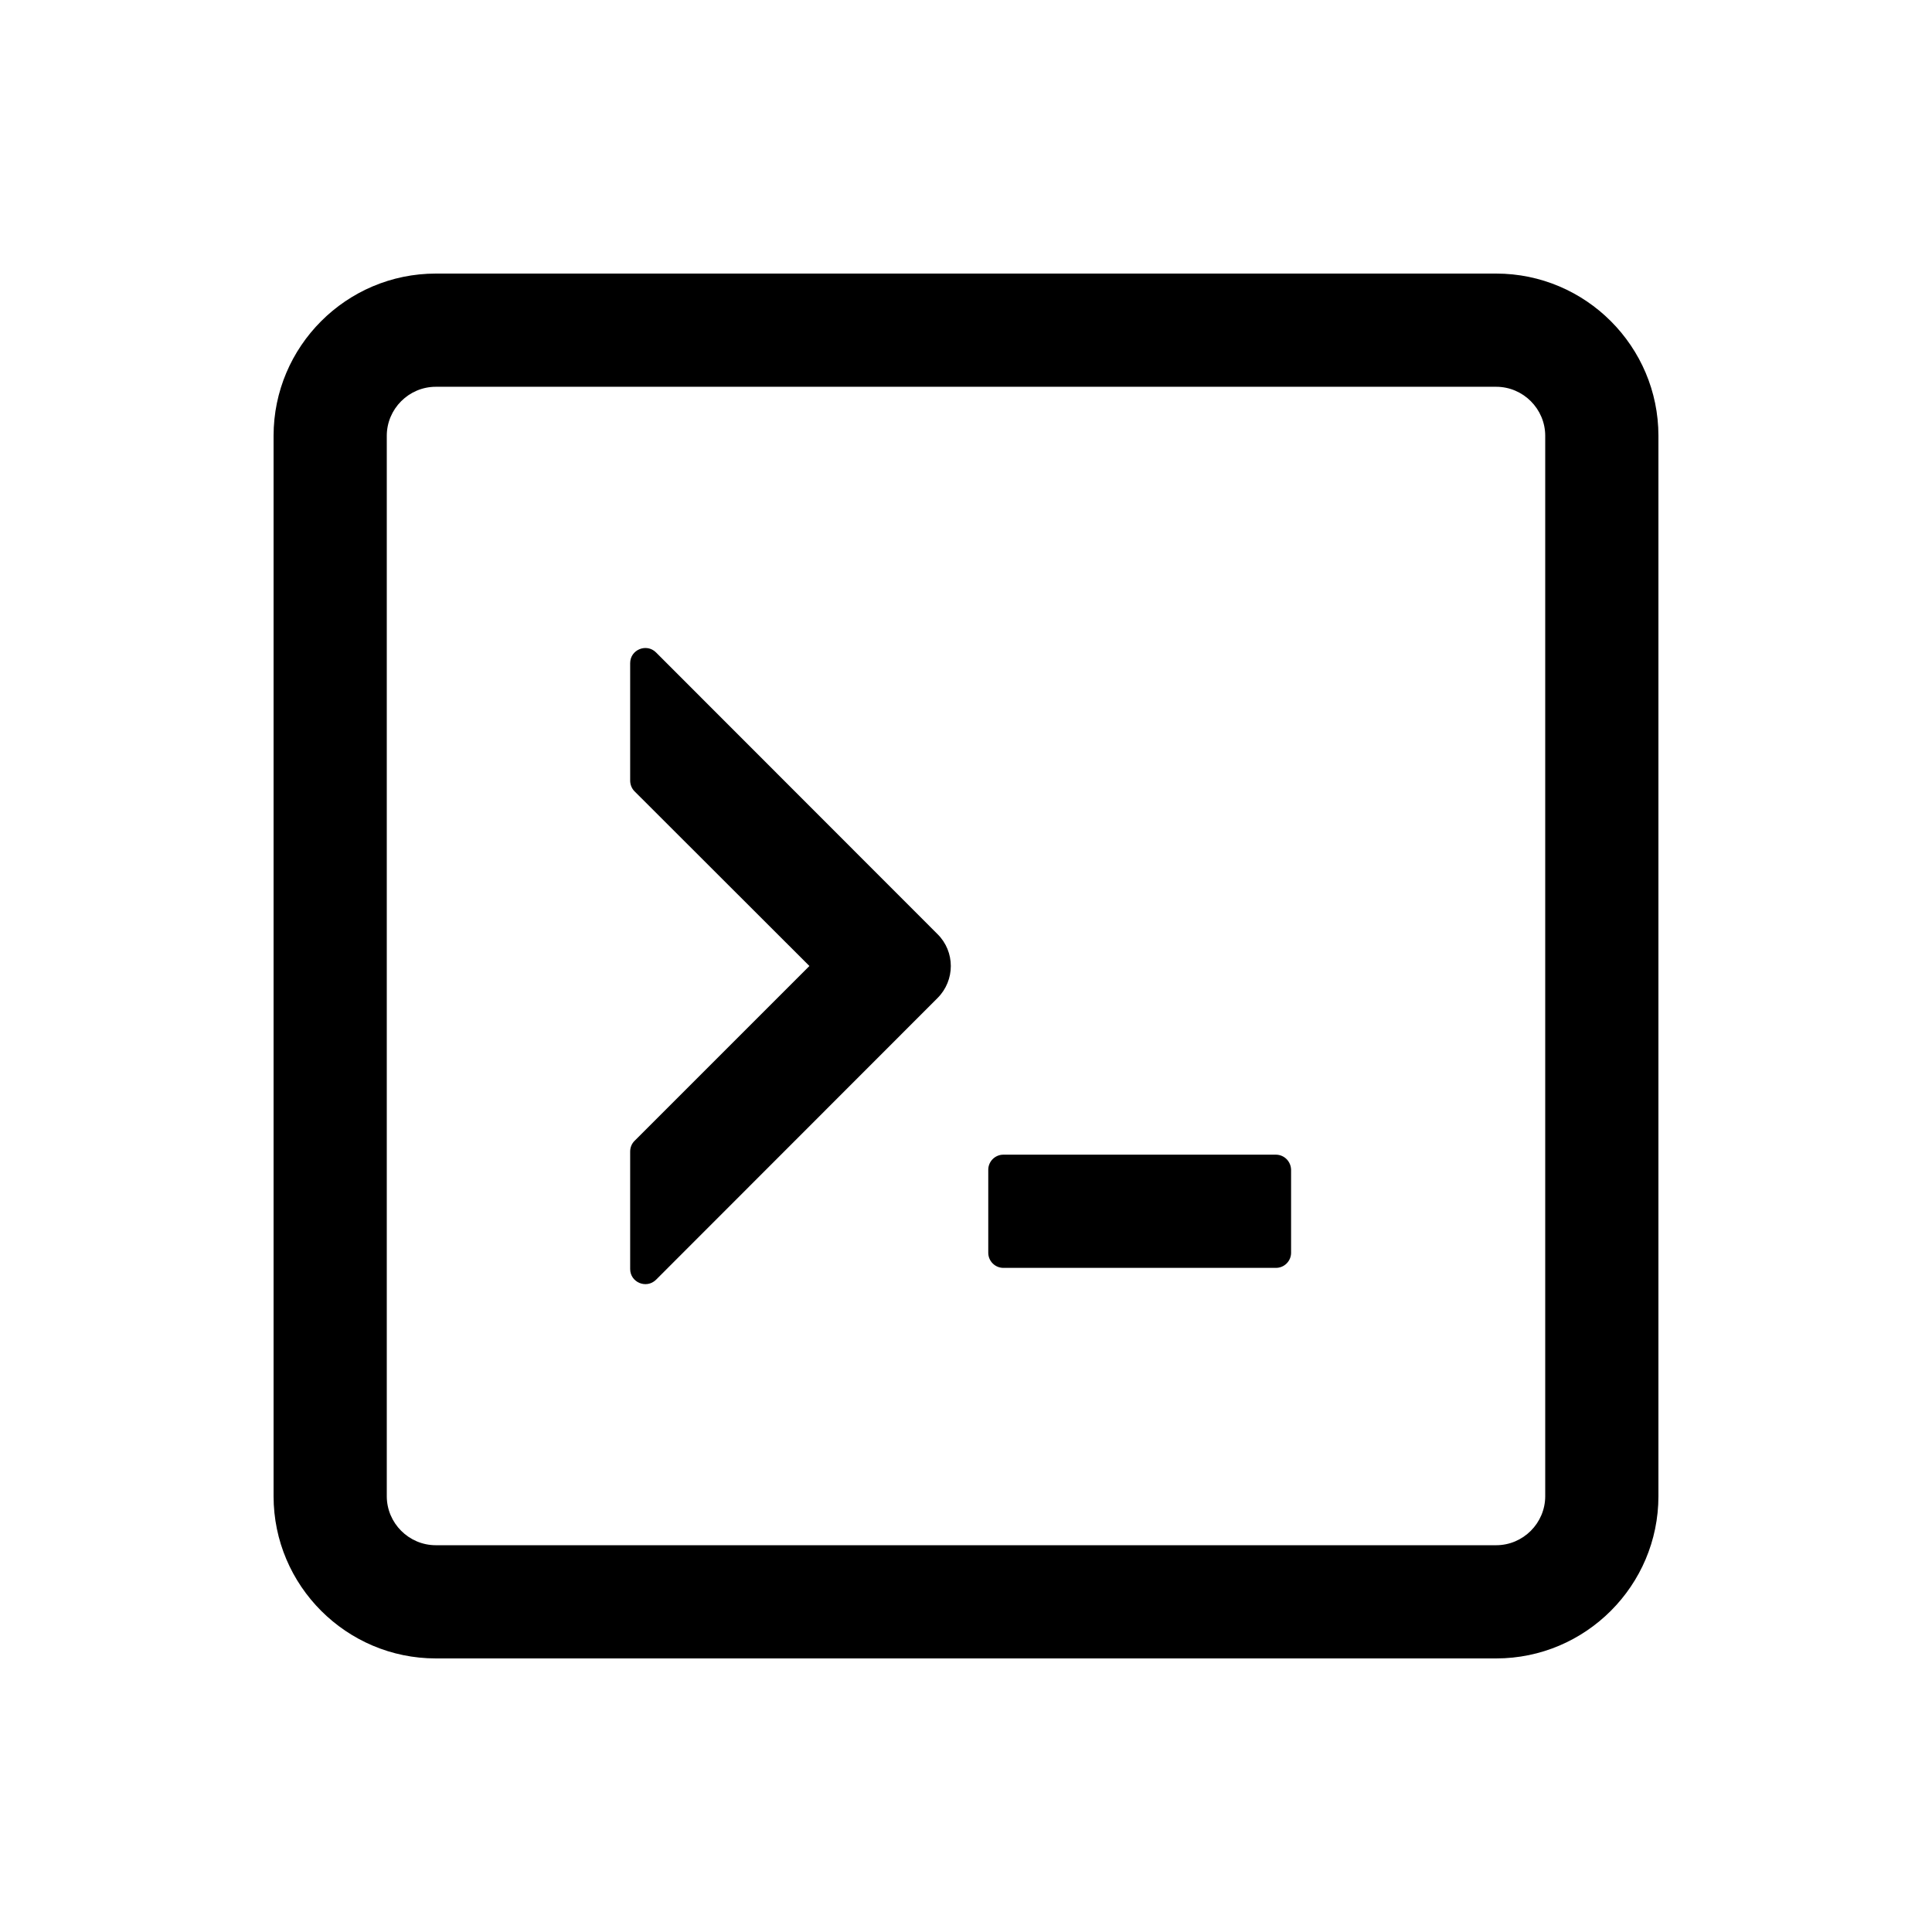
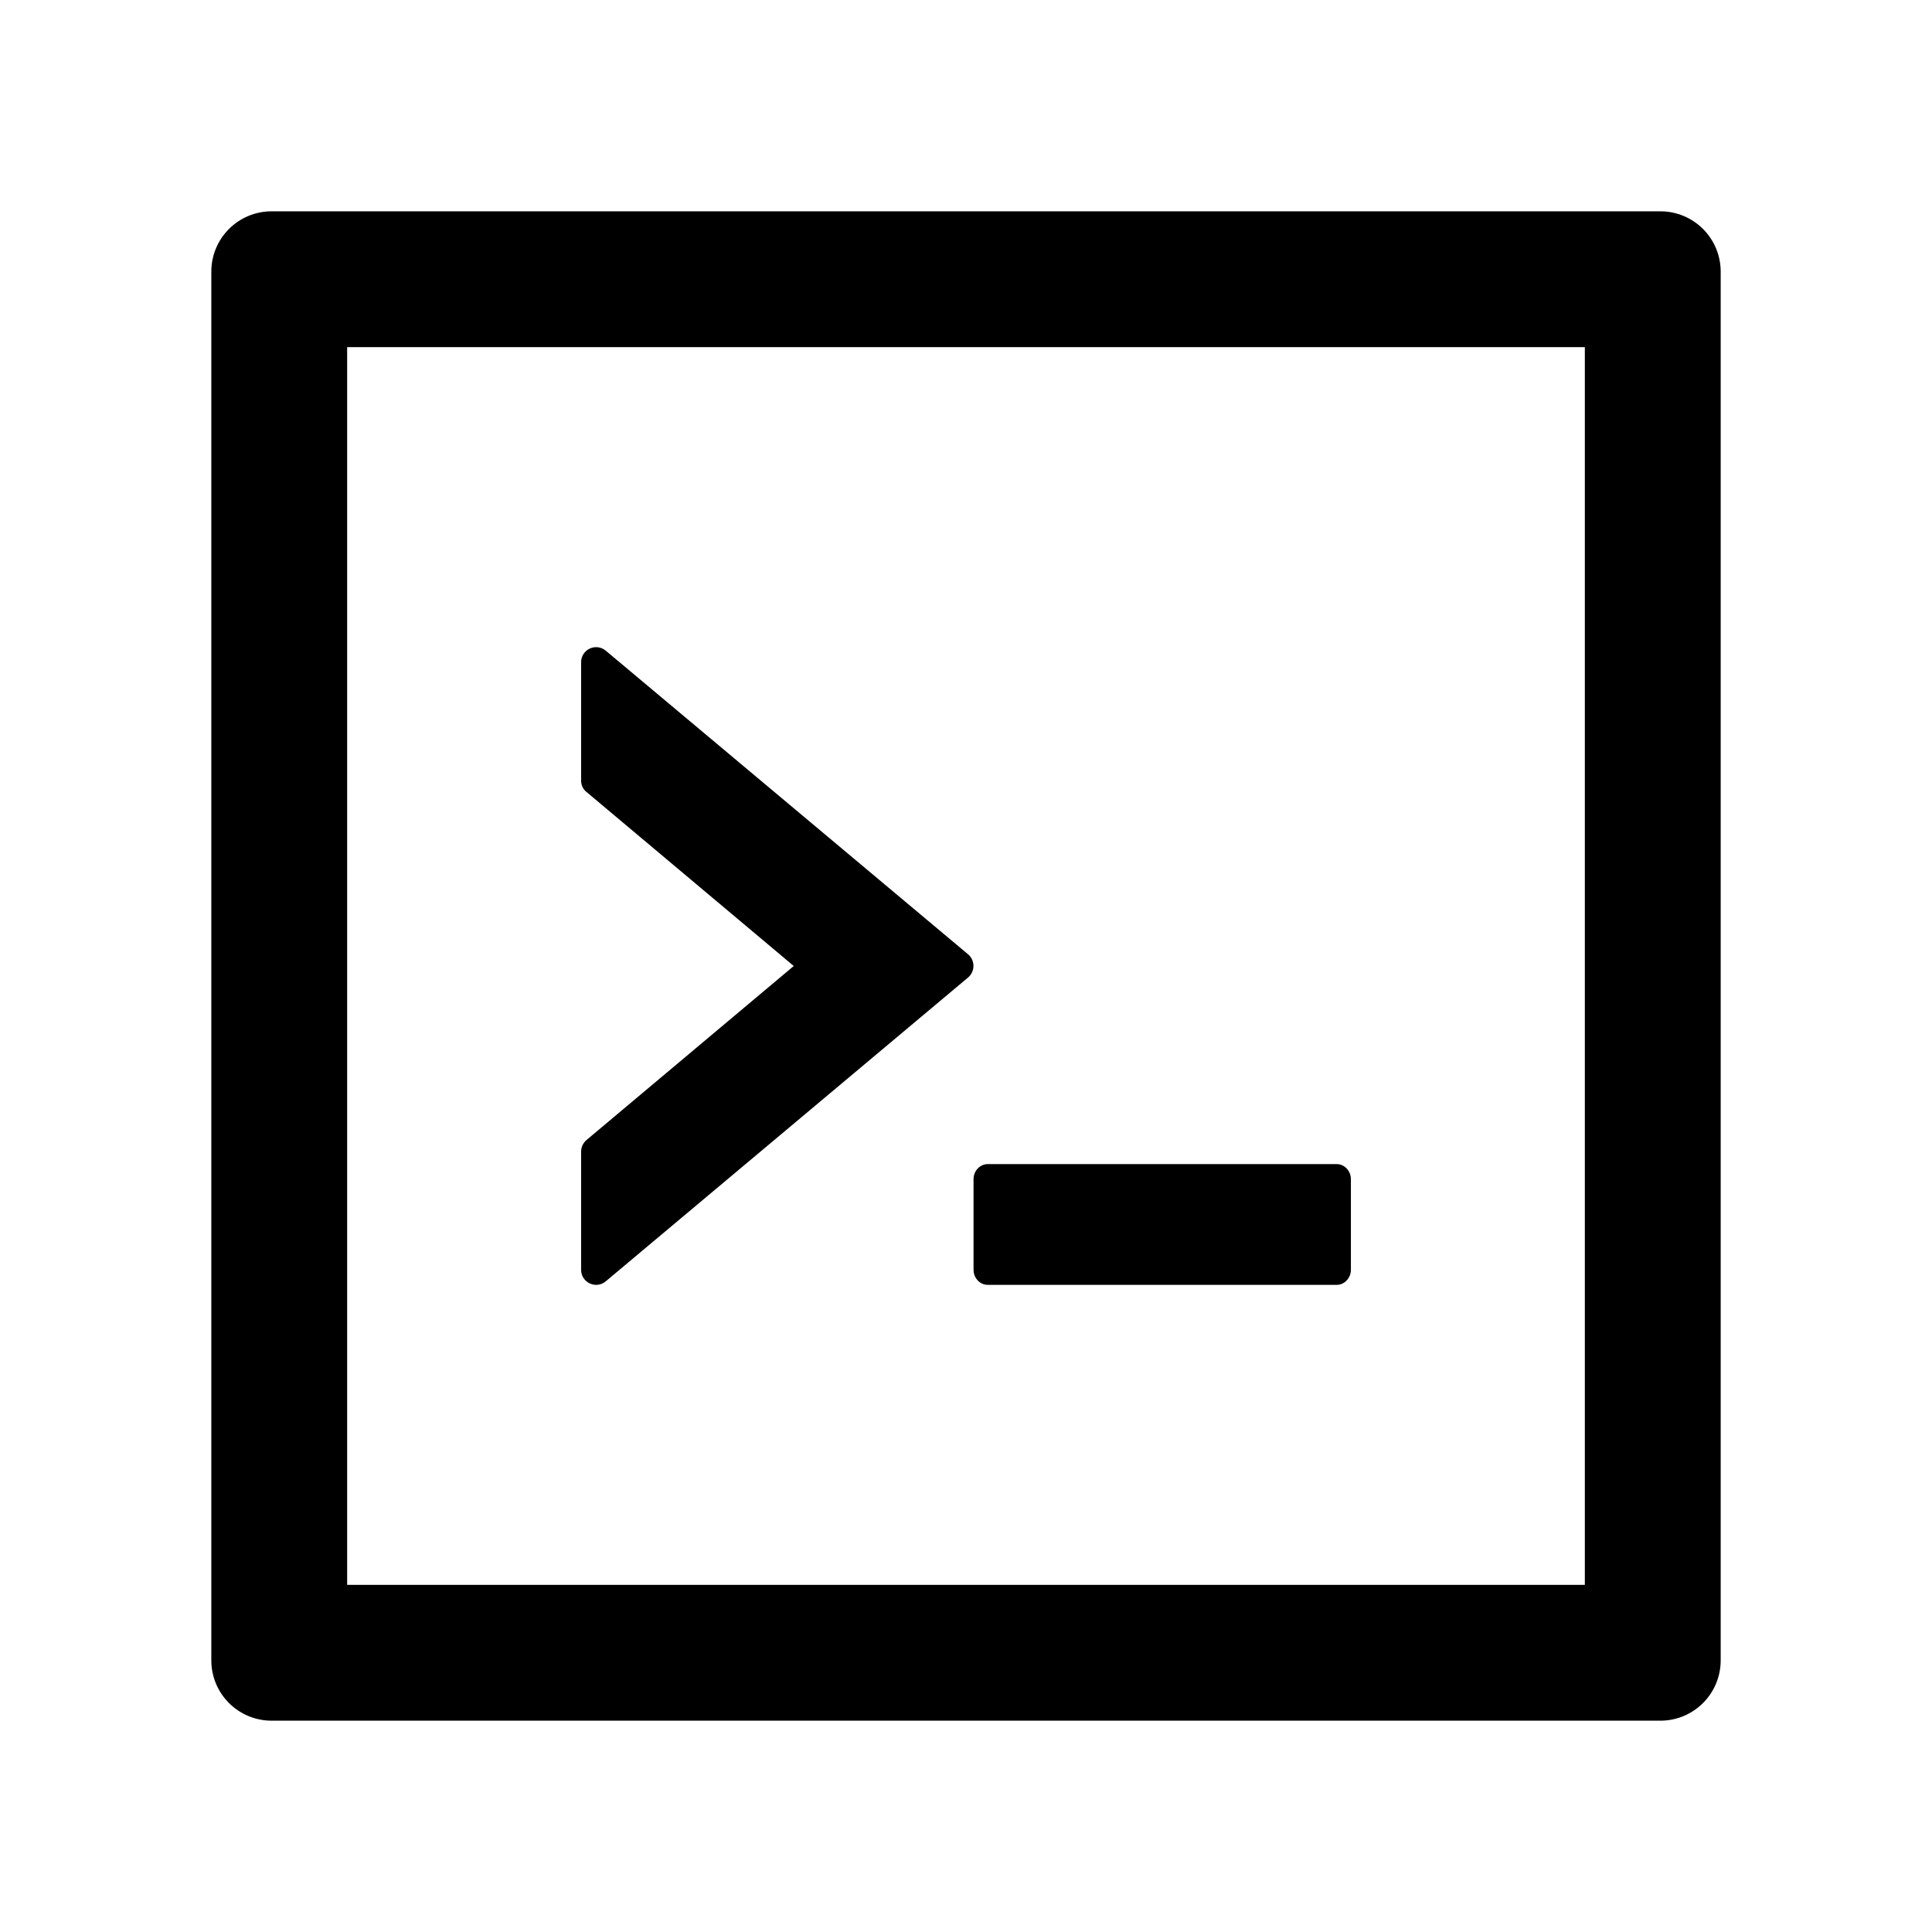
- <svg xmlns="http://www.w3.org/2000/svg" t="1722417561371" class="icon" viewBox="0 0 1024 1024" version="1.1" p-id="12088" width="200" height="200">
-   <path d="M793 145H231c-47.4 0-86 38.6-86 86v562c0 47.4 38.6 86 86 86h562c47.4 0 86-38.6 86-86V231c0-47.4-38.6-86-86-86z m26 648c0 14.3-11.7 26-26 26H231c-14.3 0-26-11.7-26-26V231c0-14.3 11.7-26 26-26h562c14.3 0 26 11.7 26 26v562z" p-id="12089" />
-   <path d="M676.2 612H531.8c-4.4 0-8 3.6-8 8v44c0 4.4 3.6 8 8 8h144.5c4.4 0 8-3.6 8-8v-44c-0.1-4.4-3.6-8-8.1-8zM347.7 345.8c-5-5-13.7-1.5-13.7 5.7v62.2c0 2.1 0.8 4.2 2.3 5.7L429 512l-92.7 92.7c-1.5 1.5-2.3 3.5-2.3 5.7v62.2c0 7.1 8.6 10.7 13.7 5.7L496.9 529c9.4-9.4 9.4-24.6 0-33.9L347.7 345.8z" p-id="12090" />
+ <svg xmlns="http://www.w3.org/2000/svg" width="32" height="32" viewBox="0 0 1024 1024">
+   <path fill="currentColor" d="M516 673c0 4.4 3.4 8 7.5 8h185c4.1 0 7.5-3.6 7.5-8v-48c0-4.4-3.4-8-7.5-8h-185c-4.1 0-7.5 3.6-7.5 8zm-194.9 6.1l192-161c3.8-3.2 3.8-9.1 0-12.3l-192-160.9A7.95 7.95 0 0 0 308 351v62.7c0 2.4 1 4.6 2.9 6.1L420.7 512l-109.8 92.2a8.1 8.1 0 0 0-2.9 6.1V673c0 6.8 7.9 10.5 13.1 6.1M880 112H144c-17.7 0-32 14.3-32 32v736c0 17.7 14.3 32 32 32h736c17.7 0 32-14.3 32-32V144c0-17.7-14.3-32-32-32m-40 728H184V184h656z" />
</svg>
